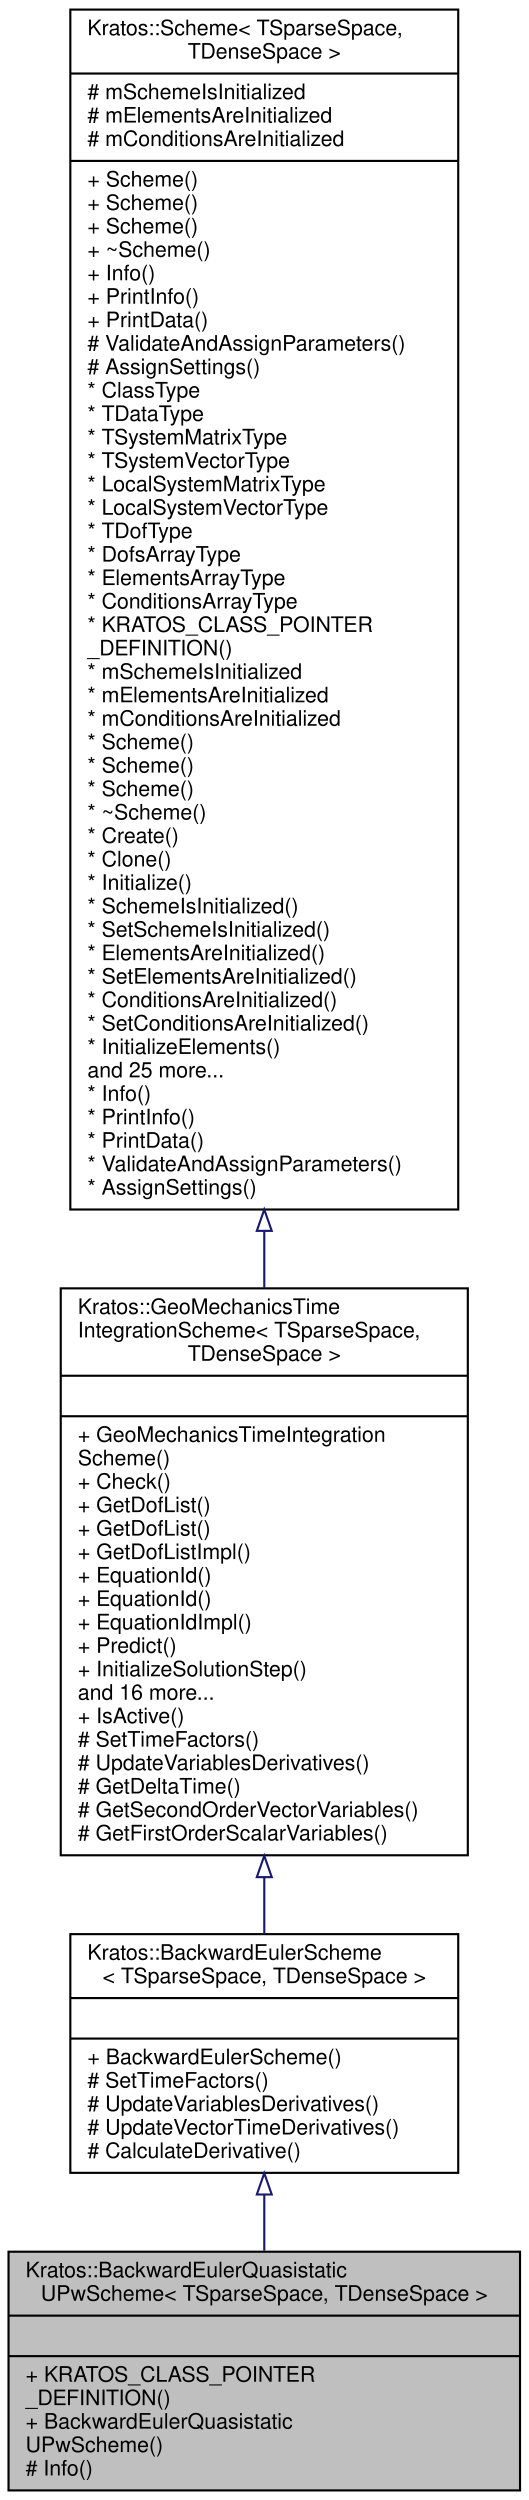
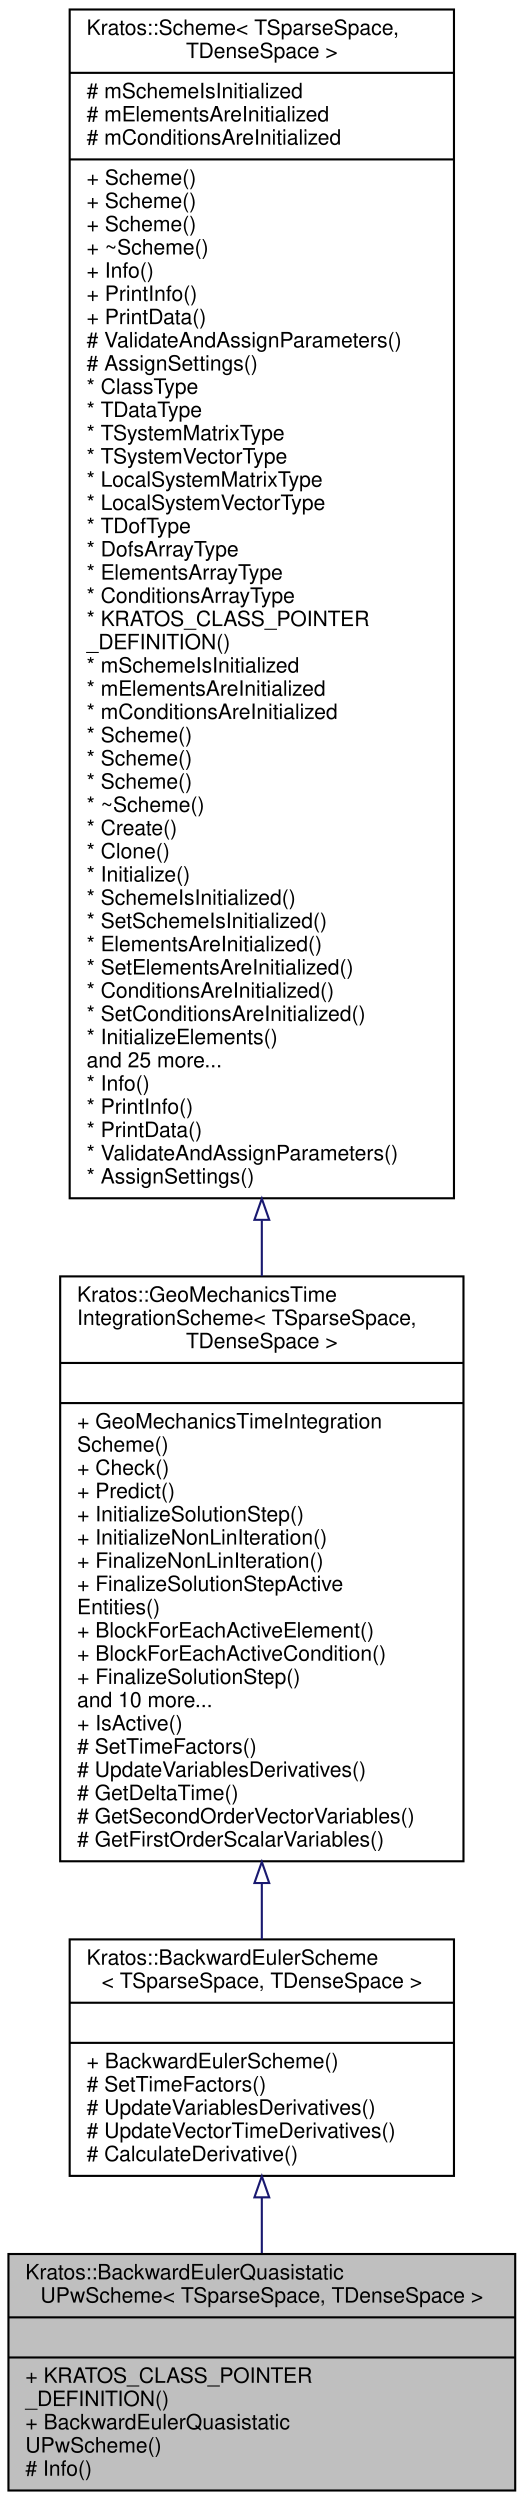
- <svg xmlns="http://www.w3.org/2000/svg" xmlns:xlink="http://www.w3.org/1999/xlink" width="248pt" height="1173pt" viewBox="0.00 0.00 248.00 1173.00">
-   <g id="graph0" class="graph" transform="scale(1 1) rotate(0) translate(4 1169)">
+ <svg xmlns="http://www.w3.org/2000/svg" xmlns:xlink="http://www.w3.org/1999/xlink" width="248pt" height="1184pt" viewBox="0.00 0.00 248.00 1184.00">
+   <g id="graph0" class="graph" transform="scale(1 1) rotate(0) translate(4 1180)">
    <g id="node1" class="node">
      <g id="a_node1">
        <a xlink:title=" ">
          <polygon fill="#bfbfbf" stroke="black" points="0,-0.5 0,-112.5 240,-112.5 240,-0.5 0,-0.5" />
          <text text-anchor="start" x="8" y="-100.5" font-family="Helvetica,sans-Serif" font-size="10.00">Kratos::BackwardEulerQuasistatic</text>
          <text text-anchor="middle" x="120" y="-89.5" font-family="Helvetica,sans-Serif" font-size="10.00">UPwScheme&lt; TSparseSpace, TDenseSpace &gt;</text>
          <polyline fill="none" stroke="black" points="0,-82.5 240,-82.5 " />
          <text text-anchor="middle" x="120" y="-70.5" font-family="Helvetica,sans-Serif" font-size="10.00"> </text>
          <polyline fill="none" stroke="black" points="0,-63.5 240,-63.5 " />
          <text text-anchor="start" x="8" y="-51.5" font-family="Helvetica,sans-Serif" font-size="10.00">+ KRATOS_CLASS_POINTER</text>
          <text text-anchor="start" x="8" y="-40.5" font-family="Helvetica,sans-Serif" font-size="10.00">_DEFINITION()</text>
          <text text-anchor="start" x="8" y="-29.5" font-family="Helvetica,sans-Serif" font-size="10.00">+ BackwardEulerQuasistatic</text>
          <text text-anchor="start" x="8" y="-18.5" font-family="Helvetica,sans-Serif" font-size="10.00">UPwScheme()</text>
          <text text-anchor="start" x="8" y="-7.5" font-family="Helvetica,sans-Serif" font-size="10.00"># Info()</text>
        </a>
      </g>
    </g>
    <g id="node2" class="node">
      <g id="a_node2">
        <a xlink:href="../../dc/daa/class_kratos_1_1_backward_euler_scheme.html" target="_top" xlink:title=" ">
          <polygon fill="none" stroke="black" points="29,-149.5 29,-261.5 211,-261.5 211,-149.5 29,-149.5" />
          <text text-anchor="start" x="37" y="-249.5" font-family="Helvetica,sans-Serif" font-size="10.00">Kratos::BackwardEulerScheme</text>
          <text text-anchor="middle" x="120" y="-238.5" font-family="Helvetica,sans-Serif" font-size="10.00">&lt; TSparseSpace, TDenseSpace &gt;</text>
          <polyline fill="none" stroke="black" points="29,-231.5 211,-231.5 " />
          <text text-anchor="middle" x="120" y="-219.5" font-family="Helvetica,sans-Serif" font-size="10.00"> </text>
          <polyline fill="none" stroke="black" points="29,-212.5 211,-212.5 " />
          <text text-anchor="start" x="37" y="-200.5" font-family="Helvetica,sans-Serif" font-size="10.00">+ BackwardEulerScheme()</text>
          <text text-anchor="start" x="37" y="-189.5" font-family="Helvetica,sans-Serif" font-size="10.00"># SetTimeFactors()</text>
          <text text-anchor="start" x="37" y="-178.5" font-family="Helvetica,sans-Serif" font-size="10.00"># UpdateVariablesDerivatives()</text>
          <text text-anchor="start" x="37" y="-167.5" font-family="Helvetica,sans-Serif" font-size="10.00"># UpdateVectorTimeDerivatives()</text>
          <text text-anchor="start" x="37" y="-156.5" font-family="Helvetica,sans-Serif" font-size="10.00"># CalculateDerivative()</text>
        </a>
      </g>
    </g>
    <g id="edge1" class="edge">
      <path fill="none" stroke="midnightblue" d="M120,-139.18C120,-130.43 120,-121.52 120,-112.96" />
      <polygon fill="none" stroke="midnightblue" points="116.5,-139.34 120,-149.34 123.5,-139.34 116.5,-139.34" />
    </g>
    <g id="node3" class="node">
      <g id="a_node3">
        <a xlink:href="../../d0/d98/class_kratos_1_1_geo_mechanics_time_integration_scheme.html" target="_top" xlink:title=" ">
-           <polygon fill="none" stroke="black" points="24.5,-298.5 24.5,-564.5 215.5,-564.5 215.5,-298.5 24.5,-298.5" />
-           <text text-anchor="start" x="32.5" y="-552.5" font-family="Helvetica,sans-Serif" font-size="10.00">Kratos::GeoMechanicsTime</text>
-           <text text-anchor="start" x="32.5" y="-541.5" font-family="Helvetica,sans-Serif" font-size="10.00">IntegrationScheme&lt; TSparseSpace,</text>
-           <text text-anchor="middle" x="120" y="-530.5" font-family="Helvetica,sans-Serif" font-size="10.00"> TDenseSpace &gt;</text>
-           <polyline fill="none" stroke="black" points="24.5,-523.5 215.5,-523.5 " />
-           <text text-anchor="middle" x="120" y="-511.5" font-family="Helvetica,sans-Serif" font-size="10.00"> </text>
-           <polyline fill="none" stroke="black" points="24.5,-504.5 215.5,-504.5 " />
-           <text text-anchor="start" x="32.5" y="-492.5" font-family="Helvetica,sans-Serif" font-size="10.00">+ GeoMechanicsTimeIntegration</text>
-           <text text-anchor="start" x="32.5" y="-481.5" font-family="Helvetica,sans-Serif" font-size="10.00">Scheme()</text>
-           <text text-anchor="start" x="32.5" y="-470.5" font-family="Helvetica,sans-Serif" font-size="10.00">+ Check()</text>
-           <text text-anchor="start" x="32.5" y="-459.5" font-family="Helvetica,sans-Serif" font-size="10.00">+ GetDofList()</text>
-           <text text-anchor="start" x="32.5" y="-448.5" font-family="Helvetica,sans-Serif" font-size="10.00">+ GetDofList()</text>
-           <text text-anchor="start" x="32.5" y="-437.5" font-family="Helvetica,sans-Serif" font-size="10.00">+ GetDofListImpl()</text>
-           <text text-anchor="start" x="32.5" y="-426.5" font-family="Helvetica,sans-Serif" font-size="10.00">+ EquationId()</text>
-           <text text-anchor="start" x="32.5" y="-415.5" font-family="Helvetica,sans-Serif" font-size="10.00">+ EquationId()</text>
-           <text text-anchor="start" x="32.5" y="-404.5" font-family="Helvetica,sans-Serif" font-size="10.00">+ EquationIdImpl()</text>
-           <text text-anchor="start" x="32.5" y="-393.5" font-family="Helvetica,sans-Serif" font-size="10.00">+ Predict()</text>
-           <text text-anchor="start" x="32.5" y="-382.5" font-family="Helvetica,sans-Serif" font-size="10.00">+ InitializeSolutionStep()</text>
-           <text text-anchor="start" x="32.5" y="-371.5" font-family="Helvetica,sans-Serif" font-size="10.00">and 16 more...</text>
+           <polygon fill="none" stroke="black" points="24.5,-298.5 24.5,-575.5 215.5,-575.5 215.5,-298.5 24.5,-298.5" />
+           <text text-anchor="start" x="32.5" y="-563.5" font-family="Helvetica,sans-Serif" font-size="10.00">Kratos::GeoMechanicsTime</text>
+           <text text-anchor="start" x="32.5" y="-552.5" font-family="Helvetica,sans-Serif" font-size="10.00">IntegrationScheme&lt; TSparseSpace,</text>
+           <text text-anchor="middle" x="120" y="-541.5" font-family="Helvetica,sans-Serif" font-size="10.00"> TDenseSpace &gt;</text>
+           <polyline fill="none" stroke="black" points="24.5,-534.5 215.5,-534.5 " />
+           <text text-anchor="middle" x="120" y="-522.5" font-family="Helvetica,sans-Serif" font-size="10.00"> </text>
+           <polyline fill="none" stroke="black" points="24.5,-515.5 215.5,-515.5 " />
+           <text text-anchor="start" x="32.5" y="-503.5" font-family="Helvetica,sans-Serif" font-size="10.00">+ GeoMechanicsTimeIntegration</text>
+           <text text-anchor="start" x="32.5" y="-492.5" font-family="Helvetica,sans-Serif" font-size="10.00">Scheme()</text>
+           <text text-anchor="start" x="32.5" y="-481.5" font-family="Helvetica,sans-Serif" font-size="10.00">+ Check()</text>
+           <text text-anchor="start" x="32.5" y="-470.5" font-family="Helvetica,sans-Serif" font-size="10.00">+ Predict()</text>
+           <text text-anchor="start" x="32.5" y="-459.5" font-family="Helvetica,sans-Serif" font-size="10.00">+ InitializeSolutionStep()</text>
+           <text text-anchor="start" x="32.5" y="-448.5" font-family="Helvetica,sans-Serif" font-size="10.00">+ InitializeNonLinIteration()</text>
+           <text text-anchor="start" x="32.5" y="-437.5" font-family="Helvetica,sans-Serif" font-size="10.00">+ FinalizeNonLinIteration()</text>
+           <text text-anchor="start" x="32.5" y="-426.5" font-family="Helvetica,sans-Serif" font-size="10.00">+ FinalizeSolutionStepActive</text>
+           <text text-anchor="start" x="32.5" y="-415.5" font-family="Helvetica,sans-Serif" font-size="10.00">Entities()</text>
+           <text text-anchor="start" x="32.5" y="-404.5" font-family="Helvetica,sans-Serif" font-size="10.00">+ BlockForEachActiveElement()</text>
+           <text text-anchor="start" x="32.5" y="-393.5" font-family="Helvetica,sans-Serif" font-size="10.00">+ BlockForEachActiveCondition()</text>
+           <text text-anchor="start" x="32.5" y="-382.5" font-family="Helvetica,sans-Serif" font-size="10.00">+ FinalizeSolutionStep()</text>
+           <text text-anchor="start" x="32.5" y="-371.5" font-family="Helvetica,sans-Serif" font-size="10.00">and 10 more...</text>
          <text text-anchor="start" x="32.5" y="-360.5" font-family="Helvetica,sans-Serif" font-size="10.00">+ IsActive()</text>
          <text text-anchor="start" x="32.5" y="-349.5" font-family="Helvetica,sans-Serif" font-size="10.00"># SetTimeFactors()</text>
          <text text-anchor="start" x="32.5" y="-338.5" font-family="Helvetica,sans-Serif" font-size="10.00"># UpdateVariablesDerivatives()</text>
          <text text-anchor="start" x="32.5" y="-327.5" font-family="Helvetica,sans-Serif" font-size="10.00"># GetDeltaTime()</text>
          <text text-anchor="start" x="32.5" y="-316.5" font-family="Helvetica,sans-Serif" font-size="10.00"># GetSecondOrderVectorVariables()</text>
          <text text-anchor="start" x="32.5" y="-305.5" font-family="Helvetica,sans-Serif" font-size="10.00"># GetFirstOrderScalarVariables()</text>
        </a>
      </g>
    </g>
    <g id="edge2" class="edge">
-       <path fill="none" stroke="midnightblue" d="M120,-288.16C120,-278.94 120,-270.03 120,-261.68" />
-       <polygon fill="none" stroke="midnightblue" points="116.5,-288.26 120,-298.26 123.5,-288.26 116.5,-288.26" />
+       <path fill="none" stroke="midnightblue" d="M120,-288.05C120,-278.81 120,-269.87 120,-261.53" />
+       <polygon fill="none" stroke="midnightblue" points="116.5,-288.19 120,-298.19 123.5,-288.19 116.5,-288.19" />
    </g>
    <g id="node4" class="node">
      <g id="a_node4">
        <a xlink:href="../../d1/da3/class_kratos_1_1_scheme.html" target="_top" xlink:title="This class provides the implementation of the basic tasks that are needed by the solution strategy.">
-           <polygon fill="none" stroke="black" points="29,-601.5 29,-1164.5 211,-1164.5 211,-601.5 29,-601.5" />
-           <text text-anchor="start" x="37" y="-1152.5" font-family="Helvetica,sans-Serif" font-size="10.00">Kratos::Scheme&lt; TSparseSpace,</text>
-           <text text-anchor="middle" x="120" y="-1141.5" font-family="Helvetica,sans-Serif" font-size="10.00"> TDenseSpace &gt;</text>
-           <polyline fill="none" stroke="black" points="29,-1134.5 211,-1134.5 " />
-           <text text-anchor="start" x="37" y="-1122.5" font-family="Helvetica,sans-Serif" font-size="10.00"># mSchemeIsInitialized</text>
-           <text text-anchor="start" x="37" y="-1111.5" font-family="Helvetica,sans-Serif" font-size="10.00"># mElementsAreInitialized</text>
-           <text text-anchor="start" x="37" y="-1100.5" font-family="Helvetica,sans-Serif" font-size="10.00"># mConditionsAreInitialized</text>
-           <polyline fill="none" stroke="black" points="29,-1093.5 211,-1093.5 " />
+           <polygon fill="none" stroke="black" points="29,-612.5 29,-1175.5 211,-1175.5 211,-612.5 29,-612.5" />
+           <text text-anchor="start" x="37" y="-1163.5" font-family="Helvetica,sans-Serif" font-size="10.00">Kratos::Scheme&lt; TSparseSpace,</text>
+           <text text-anchor="middle" x="120" y="-1152.5" font-family="Helvetica,sans-Serif" font-size="10.00"> TDenseSpace &gt;</text>
+           <polyline fill="none" stroke="black" points="29,-1145.5 211,-1145.5 " />
+           <text text-anchor="start" x="37" y="-1133.5" font-family="Helvetica,sans-Serif" font-size="10.00"># mSchemeIsInitialized</text>
+           <text text-anchor="start" x="37" y="-1122.5" font-family="Helvetica,sans-Serif" font-size="10.00"># mElementsAreInitialized</text>
+           <text text-anchor="start" x="37" y="-1111.5" font-family="Helvetica,sans-Serif" font-size="10.00"># mConditionsAreInitialized</text>
+           <polyline fill="none" stroke="black" points="29,-1104.5 211,-1104.5 " />
+           <text text-anchor="start" x="37" y="-1092.5" font-family="Helvetica,sans-Serif" font-size="10.00">+ Scheme()</text>
          <text text-anchor="start" x="37" y="-1081.5" font-family="Helvetica,sans-Serif" font-size="10.00">+ Scheme()</text>
          <text text-anchor="start" x="37" y="-1070.5" font-family="Helvetica,sans-Serif" font-size="10.00">+ Scheme()</text>
-           <text text-anchor="start" x="37" y="-1059.5" font-family="Helvetica,sans-Serif" font-size="10.00">+ Scheme()</text>
-           <text text-anchor="start" x="37" y="-1048.5" font-family="Helvetica,sans-Serif" font-size="10.00">+ ~Scheme()</text>
-           <text text-anchor="start" x="37" y="-1037.5" font-family="Helvetica,sans-Serif" font-size="10.00">+ Info()</text>
-           <text text-anchor="start" x="37" y="-1026.5" font-family="Helvetica,sans-Serif" font-size="10.00">+ PrintInfo()</text>
-           <text text-anchor="start" x="37" y="-1015.5" font-family="Helvetica,sans-Serif" font-size="10.00">+ PrintData()</text>
-           <text text-anchor="start" x="37" y="-1004.5" font-family="Helvetica,sans-Serif" font-size="10.00"># ValidateAndAssignParameters()</text>
-           <text text-anchor="start" x="37" y="-993.5" font-family="Helvetica,sans-Serif" font-size="10.00"># AssignSettings()</text>
-           <text text-anchor="start" x="37" y="-982.5" font-family="Helvetica,sans-Serif" font-size="10.00">* ClassType</text>
-           <text text-anchor="start" x="37" y="-971.5" font-family="Helvetica,sans-Serif" font-size="10.00">* TDataType</text>
-           <text text-anchor="start" x="37" y="-960.5" font-family="Helvetica,sans-Serif" font-size="10.00">* TSystemMatrixType</text>
-           <text text-anchor="start" x="37" y="-949.5" font-family="Helvetica,sans-Serif" font-size="10.00">* TSystemVectorType</text>
-           <text text-anchor="start" x="37" y="-938.5" font-family="Helvetica,sans-Serif" font-size="10.00">* LocalSystemMatrixType</text>
-           <text text-anchor="start" x="37" y="-927.5" font-family="Helvetica,sans-Serif" font-size="10.00">* LocalSystemVectorType</text>
-           <text text-anchor="start" x="37" y="-916.5" font-family="Helvetica,sans-Serif" font-size="10.00">* TDofType</text>
-           <text text-anchor="start" x="37" y="-905.5" font-family="Helvetica,sans-Serif" font-size="10.00">* DofsArrayType</text>
-           <text text-anchor="start" x="37" y="-894.5" font-family="Helvetica,sans-Serif" font-size="10.00">* ElementsArrayType</text>
-           <text text-anchor="start" x="37" y="-883.5" font-family="Helvetica,sans-Serif" font-size="10.00">* ConditionsArrayType</text>
-           <text text-anchor="start" x="37" y="-872.5" font-family="Helvetica,sans-Serif" font-size="10.00">* KRATOS_CLASS_POINTER</text>
-           <text text-anchor="start" x="37" y="-861.5" font-family="Helvetica,sans-Serif" font-size="10.00">_DEFINITION()</text>
-           <text text-anchor="start" x="37" y="-850.5" font-family="Helvetica,sans-Serif" font-size="10.00">* mSchemeIsInitialized</text>
-           <text text-anchor="start" x="37" y="-839.5" font-family="Helvetica,sans-Serif" font-size="10.00">* mElementsAreInitialized</text>
-           <text text-anchor="start" x="37" y="-828.5" font-family="Helvetica,sans-Serif" font-size="10.00">* mConditionsAreInitialized</text>
+           <text text-anchor="start" x="37" y="-1059.5" font-family="Helvetica,sans-Serif" font-size="10.00">+ ~Scheme()</text>
+           <text text-anchor="start" x="37" y="-1048.5" font-family="Helvetica,sans-Serif" font-size="10.00">+ Info()</text>
+           <text text-anchor="start" x="37" y="-1037.5" font-family="Helvetica,sans-Serif" font-size="10.00">+ PrintInfo()</text>
+           <text text-anchor="start" x="37" y="-1026.5" font-family="Helvetica,sans-Serif" font-size="10.00">+ PrintData()</text>
+           <text text-anchor="start" x="37" y="-1015.5" font-family="Helvetica,sans-Serif" font-size="10.00"># ValidateAndAssignParameters()</text>
+           <text text-anchor="start" x="37" y="-1004.5" font-family="Helvetica,sans-Serif" font-size="10.00"># AssignSettings()</text>
+           <text text-anchor="start" x="37" y="-993.5" font-family="Helvetica,sans-Serif" font-size="10.00">* ClassType</text>
+           <text text-anchor="start" x="37" y="-982.5" font-family="Helvetica,sans-Serif" font-size="10.00">* TDataType</text>
+           <text text-anchor="start" x="37" y="-971.5" font-family="Helvetica,sans-Serif" font-size="10.00">* TSystemMatrixType</text>
+           <text text-anchor="start" x="37" y="-960.5" font-family="Helvetica,sans-Serif" font-size="10.00">* TSystemVectorType</text>
+           <text text-anchor="start" x="37" y="-949.5" font-family="Helvetica,sans-Serif" font-size="10.00">* LocalSystemMatrixType</text>
+           <text text-anchor="start" x="37" y="-938.5" font-family="Helvetica,sans-Serif" font-size="10.00">* LocalSystemVectorType</text>
+           <text text-anchor="start" x="37" y="-927.5" font-family="Helvetica,sans-Serif" font-size="10.00">* TDofType</text>
+           <text text-anchor="start" x="37" y="-916.5" font-family="Helvetica,sans-Serif" font-size="10.00">* DofsArrayType</text>
+           <text text-anchor="start" x="37" y="-905.5" font-family="Helvetica,sans-Serif" font-size="10.00">* ElementsArrayType</text>
+           <text text-anchor="start" x="37" y="-894.5" font-family="Helvetica,sans-Serif" font-size="10.00">* ConditionsArrayType</text>
+           <text text-anchor="start" x="37" y="-883.5" font-family="Helvetica,sans-Serif" font-size="10.00">* KRATOS_CLASS_POINTER</text>
+           <text text-anchor="start" x="37" y="-872.5" font-family="Helvetica,sans-Serif" font-size="10.00">_DEFINITION()</text>
+           <text text-anchor="start" x="37" y="-861.5" font-family="Helvetica,sans-Serif" font-size="10.00">* mSchemeIsInitialized</text>
+           <text text-anchor="start" x="37" y="-850.5" font-family="Helvetica,sans-Serif" font-size="10.00">* mElementsAreInitialized</text>
+           <text text-anchor="start" x="37" y="-839.5" font-family="Helvetica,sans-Serif" font-size="10.00">* mConditionsAreInitialized</text>
+           <text text-anchor="start" x="37" y="-828.5" font-family="Helvetica,sans-Serif" font-size="10.00">* Scheme()</text>
          <text text-anchor="start" x="37" y="-817.5" font-family="Helvetica,sans-Serif" font-size="10.00">* Scheme()</text>
          <text text-anchor="start" x="37" y="-806.5" font-family="Helvetica,sans-Serif" font-size="10.00">* Scheme()</text>
-           <text text-anchor="start" x="37" y="-795.5" font-family="Helvetica,sans-Serif" font-size="10.00">* Scheme()</text>
-           <text text-anchor="start" x="37" y="-784.5" font-family="Helvetica,sans-Serif" font-size="10.00">* ~Scheme()</text>
-           <text text-anchor="start" x="37" y="-773.5" font-family="Helvetica,sans-Serif" font-size="10.00">* Create()</text>
-           <text text-anchor="start" x="37" y="-762.5" font-family="Helvetica,sans-Serif" font-size="10.00">* Clone()</text>
-           <text text-anchor="start" x="37" y="-751.5" font-family="Helvetica,sans-Serif" font-size="10.00">* Initialize()</text>
-           <text text-anchor="start" x="37" y="-740.5" font-family="Helvetica,sans-Serif" font-size="10.00">* SchemeIsInitialized()</text>
-           <text text-anchor="start" x="37" y="-729.5" font-family="Helvetica,sans-Serif" font-size="10.00">* SetSchemeIsInitialized()</text>
-           <text text-anchor="start" x="37" y="-718.5" font-family="Helvetica,sans-Serif" font-size="10.00">* ElementsAreInitialized()</text>
-           <text text-anchor="start" x="37" y="-707.5" font-family="Helvetica,sans-Serif" font-size="10.00">* SetElementsAreInitialized()</text>
-           <text text-anchor="start" x="37" y="-696.5" font-family="Helvetica,sans-Serif" font-size="10.00">* ConditionsAreInitialized()</text>
-           <text text-anchor="start" x="37" y="-685.5" font-family="Helvetica,sans-Serif" font-size="10.00">* SetConditionsAreInitialized()</text>
-           <text text-anchor="start" x="37" y="-674.5" font-family="Helvetica,sans-Serif" font-size="10.00">* InitializeElements()</text>
-           <text text-anchor="start" x="37" y="-663.5" font-family="Helvetica,sans-Serif" font-size="10.00">and 25 more...</text>
-           <text text-anchor="start" x="37" y="-652.5" font-family="Helvetica,sans-Serif" font-size="10.00">* Info()</text>
-           <text text-anchor="start" x="37" y="-641.5" font-family="Helvetica,sans-Serif" font-size="10.00">* PrintInfo()</text>
-           <text text-anchor="start" x="37" y="-630.5" font-family="Helvetica,sans-Serif" font-size="10.00">* PrintData()</text>
-           <text text-anchor="start" x="37" y="-619.5" font-family="Helvetica,sans-Serif" font-size="10.00">* ValidateAndAssignParameters()</text>
-           <text text-anchor="start" x="37" y="-608.5" font-family="Helvetica,sans-Serif" font-size="10.00">* AssignSettings()</text>
+           <text text-anchor="start" x="37" y="-795.5" font-family="Helvetica,sans-Serif" font-size="10.00">* ~Scheme()</text>
+           <text text-anchor="start" x="37" y="-784.5" font-family="Helvetica,sans-Serif" font-size="10.00">* Create()</text>
+           <text text-anchor="start" x="37" y="-773.5" font-family="Helvetica,sans-Serif" font-size="10.00">* Clone()</text>
+           <text text-anchor="start" x="37" y="-762.5" font-family="Helvetica,sans-Serif" font-size="10.00">* Initialize()</text>
+           <text text-anchor="start" x="37" y="-751.5" font-family="Helvetica,sans-Serif" font-size="10.00">* SchemeIsInitialized()</text>
+           <text text-anchor="start" x="37" y="-740.5" font-family="Helvetica,sans-Serif" font-size="10.00">* SetSchemeIsInitialized()</text>
+           <text text-anchor="start" x="37" y="-729.5" font-family="Helvetica,sans-Serif" font-size="10.00">* ElementsAreInitialized()</text>
+           <text text-anchor="start" x="37" y="-718.5" font-family="Helvetica,sans-Serif" font-size="10.00">* SetElementsAreInitialized()</text>
+           <text text-anchor="start" x="37" y="-707.5" font-family="Helvetica,sans-Serif" font-size="10.00">* ConditionsAreInitialized()</text>
+           <text text-anchor="start" x="37" y="-696.5" font-family="Helvetica,sans-Serif" font-size="10.00">* SetConditionsAreInitialized()</text>
+           <text text-anchor="start" x="37" y="-685.5" font-family="Helvetica,sans-Serif" font-size="10.00">* InitializeElements()</text>
+           <text text-anchor="start" x="37" y="-674.5" font-family="Helvetica,sans-Serif" font-size="10.00">and 25 more...</text>
+           <text text-anchor="start" x="37" y="-663.5" font-family="Helvetica,sans-Serif" font-size="10.00">* Info()</text>
+           <text text-anchor="start" x="37" y="-652.5" font-family="Helvetica,sans-Serif" font-size="10.00">* PrintInfo()</text>
+           <text text-anchor="start" x="37" y="-641.5" font-family="Helvetica,sans-Serif" font-size="10.00">* PrintData()</text>
+           <text text-anchor="start" x="37" y="-630.5" font-family="Helvetica,sans-Serif" font-size="10.00">* ValidateAndAssignParameters()</text>
+           <text text-anchor="start" x="37" y="-619.5" font-family="Helvetica,sans-Serif" font-size="10.00">* AssignSettings()</text>
        </a>
      </g>
    </g>
    <g id="edge3" class="edge">
-       <path fill="none" stroke="midnightblue" d="M120,-591.18C120,-582.12 120,-573.22 120,-564.54" />
-       <polygon fill="none" stroke="midnightblue" points="116.5,-591.48 120,-601.48 123.5,-591.48 116.5,-591.48" />
+       <path fill="none" stroke="midnightblue" d="M120,-602.08C120,-593.09 120,-584.25 120,-575.61" />
+       <polygon fill="none" stroke="midnightblue" points="116.5,-602.29 120,-612.29 123.5,-602.29 116.5,-602.29" />
    </g>
  </g>
</svg>
